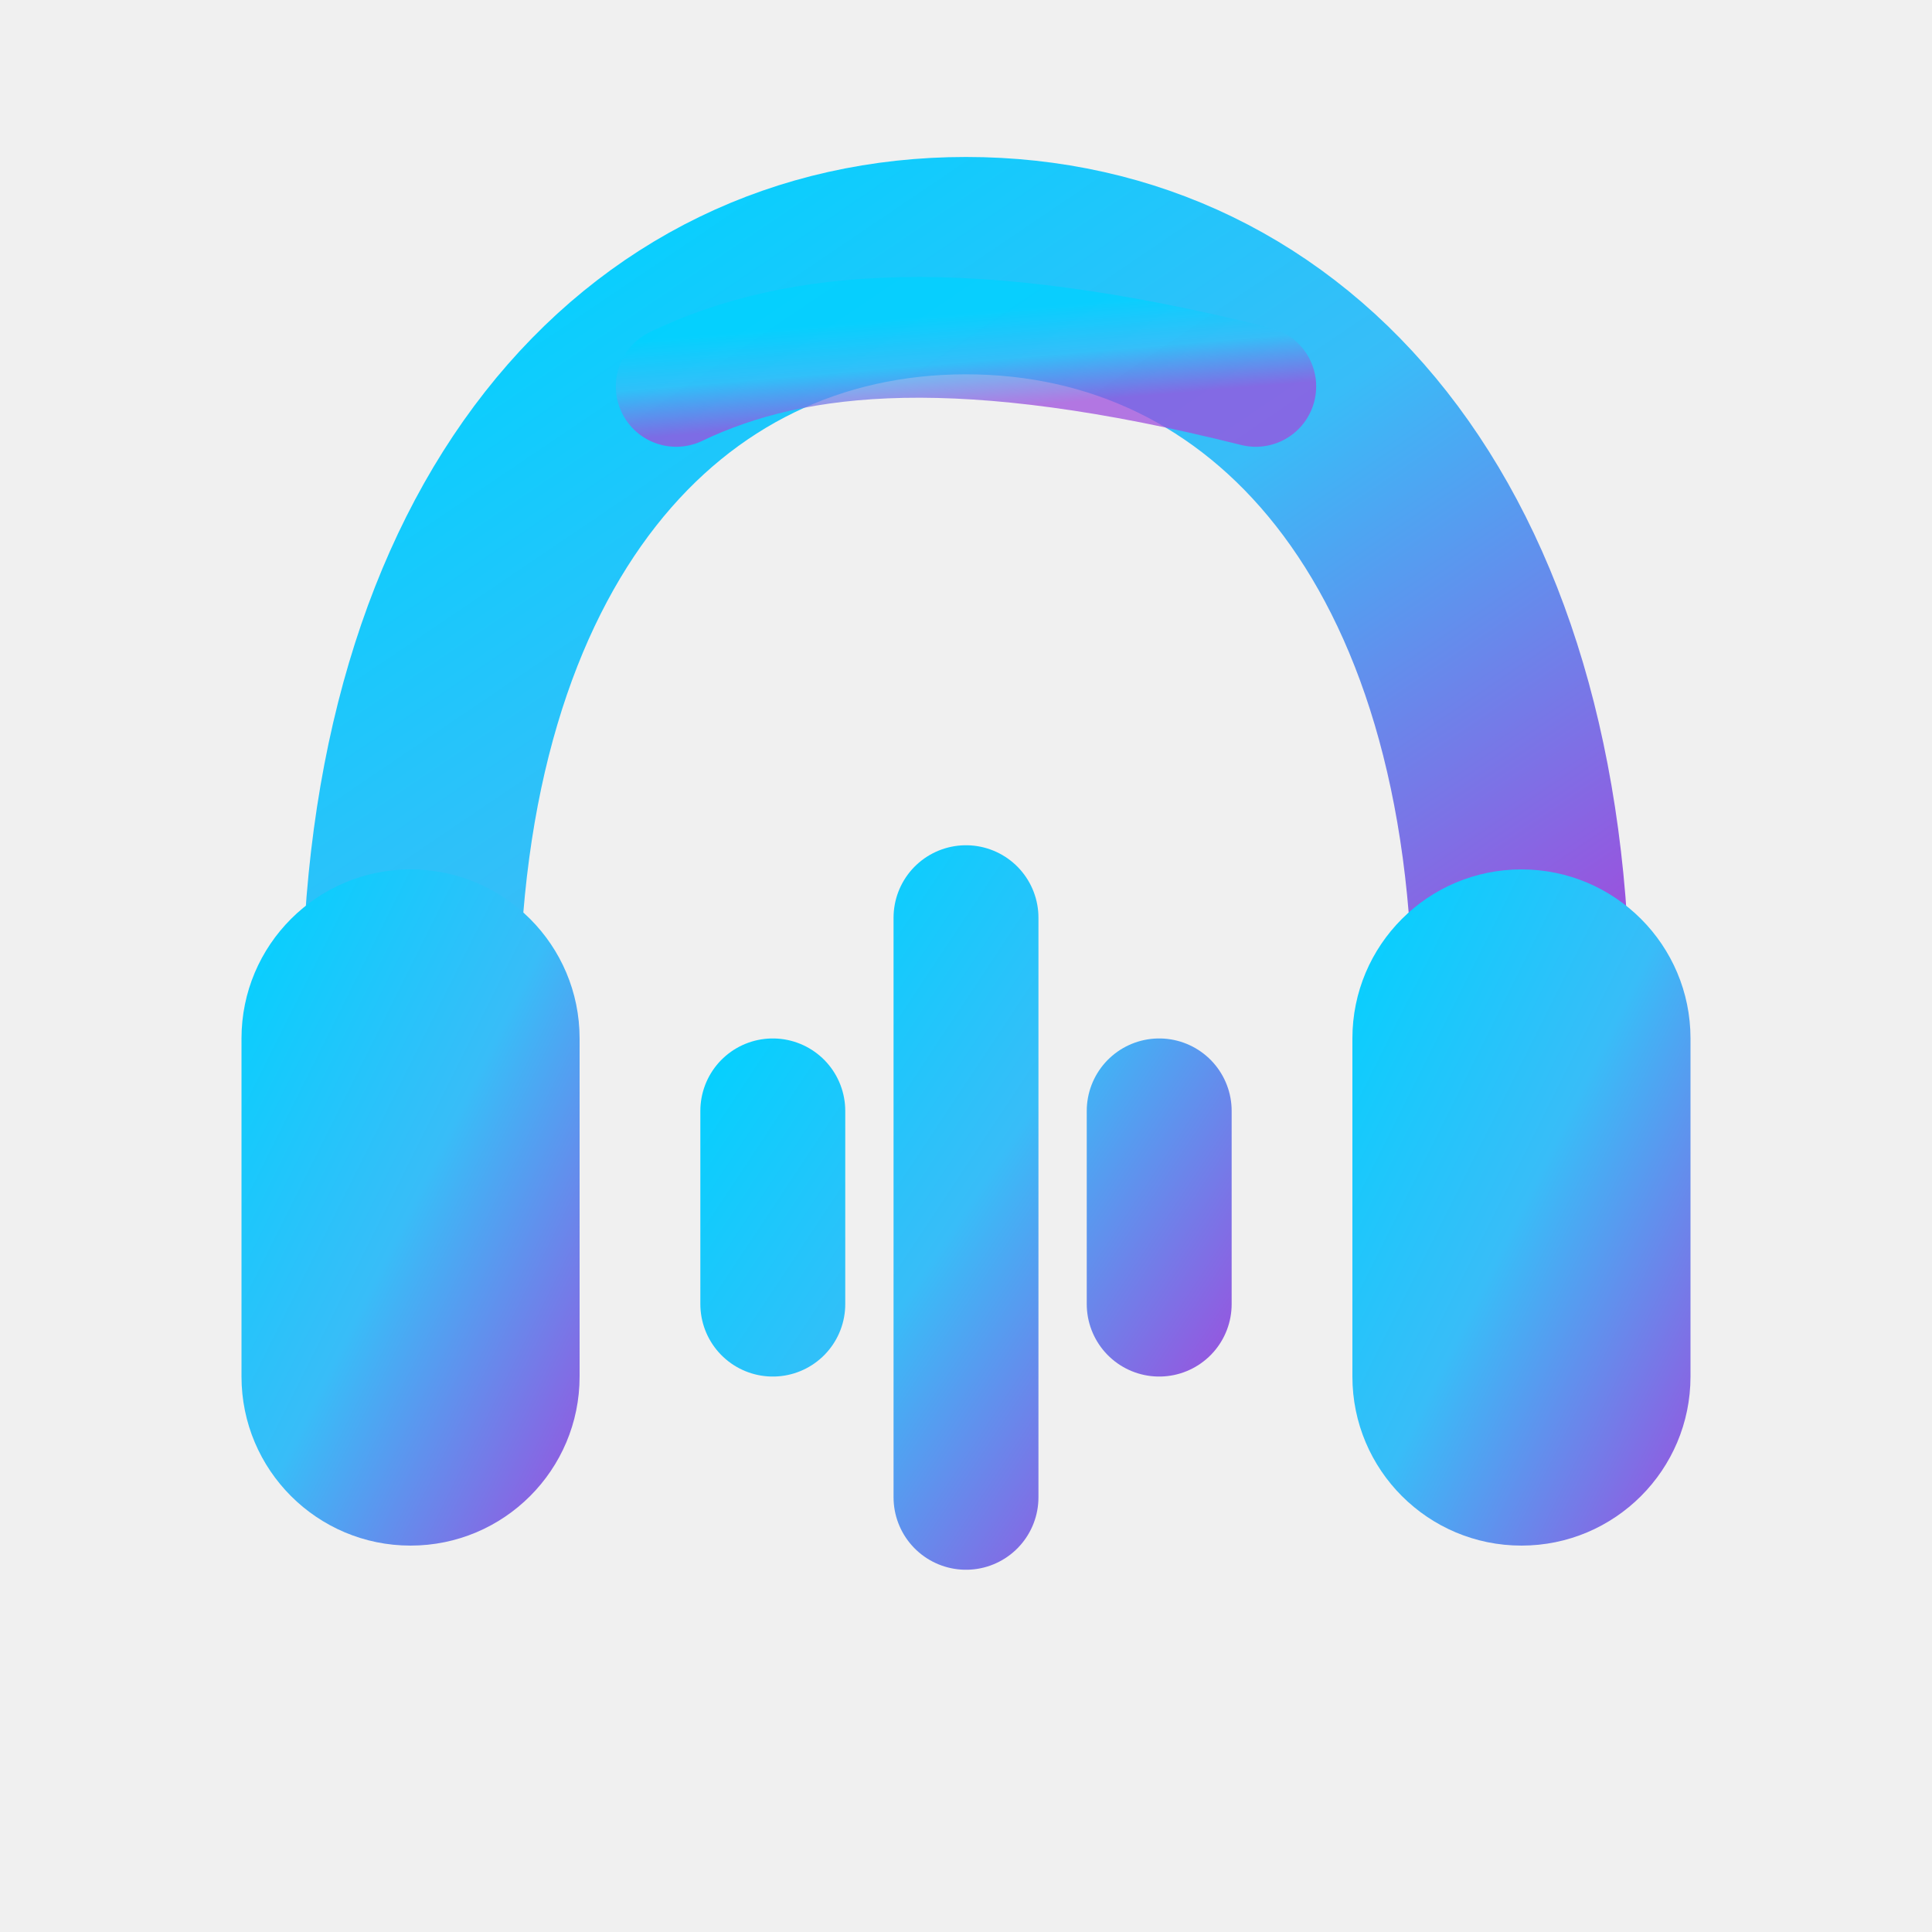
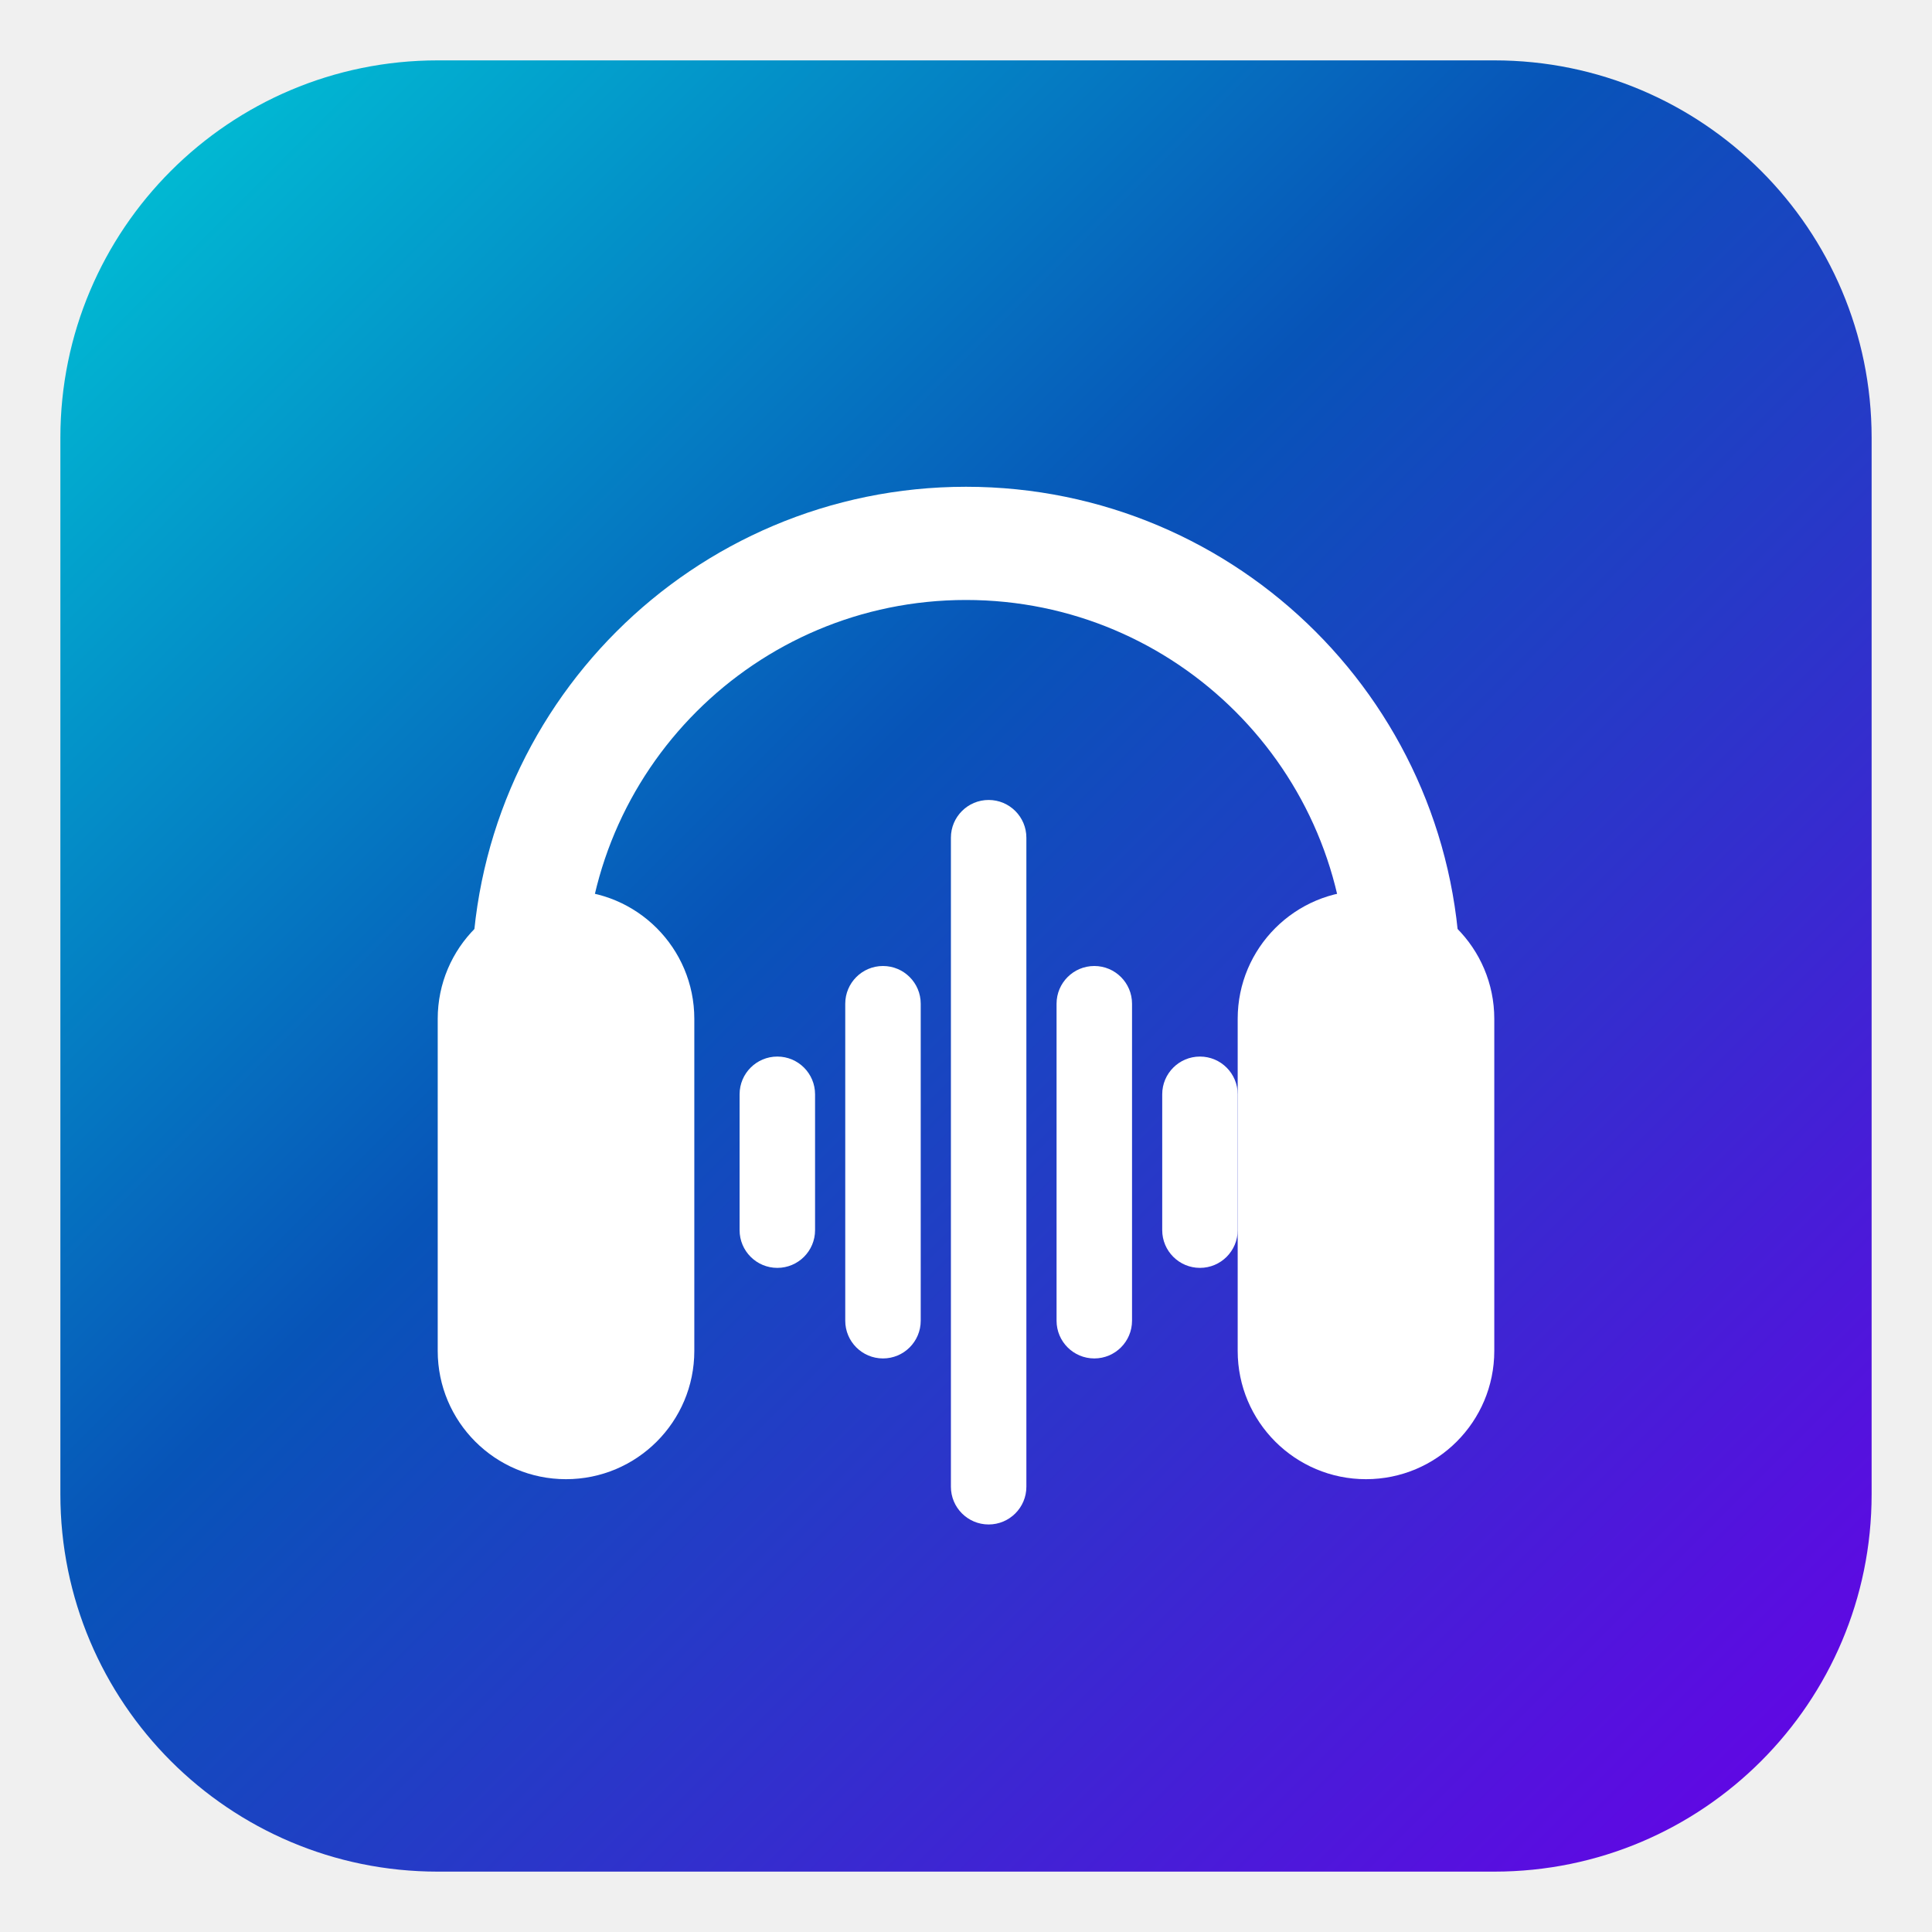
- <svg xmlns="http://www.w3.org/2000/svg" viewBox="0 0 40 40" fill="none">
+ <svg xmlns="http://www.w3.org/2000/svg" viewBox="0 0 128 128" role="img" aria-label="Moodify">
  <defs>
-     <linearGradient id="moodifyGrad" x1="0%" y1="0%" x2="100%" y2="100%">
-       <stop offset="0%" stop-color="#00d2ff" />
-       <stop offset="50%" stop-color="#38bdf8" />
-       <stop offset="100%" stop-color="#9d4edd" />
+     <linearGradient id="tile" x1="0" y1="0" x2="1" y2="1">
+       <stop offset="0" stop-color="#00c9d7" />
+       <stop offset=".42" stop-color="#0754b8" />
+       <stop offset="1" stop-color="#6900e8" />
    </linearGradient>
  </defs>
-   <path d="M 8.5 21 C 8.5 11, 13.5 5.5, 20 5.5 C 26.5 5.5, 31.5 11, 31.5 21" stroke="url(#moodifyGrad)" stroke-width="4.5" stroke-linecap="round" />
-   <path d="M 14 8 C 16.5 6.8, 20 6.5, 26 8" stroke="url(#moodifyGrad)" stroke-width="2.5" stroke-linecap="round" opacity="0.75" />
-   <rect x="5" y="18" width="7" height="14" rx="3.5" fill="url(#moodifyGrad)" />
-   <rect x="28" y="18" width="7" height="14" rx="3.5" fill="url(#moodifyGrad)" />
-   <path d="M 16 23 V 27 M 20 19 V 31 M 24 23 V 27" stroke="url(#moodifyGrad)" stroke-width="3" stroke-linecap="round" />
+   <rect x="4" y="4" width="120" height="120" rx="25" fill="url(#tile)" />
+   <path d="M35 65a29 29 0 0 1 58 0" fill="none" stroke="#fff" stroke-width="7.5" stroke-linecap="round" />
+   <rect x="29" y="59" width="17" height="39" rx="8.5" fill="#fff" />
+   <rect x="82" y="59" width="17" height="39" rx="8.5" fill="#fff" />
+   <g fill="#fff">
+     <rect x="49" y="70" width="5" height="14" rx="2.5" />
+     <rect x="56" y="64" width="5" height="26" rx="2.5" />
+     <rect x="63" y="53" width="5" height="48" rx="2.5" />
+     <rect x="70" y="64" width="5" height="26" rx="2.5" />
+     <rect x="77" y="70" width="5" height="14" rx="2.5" />
+   </g>
</svg>
